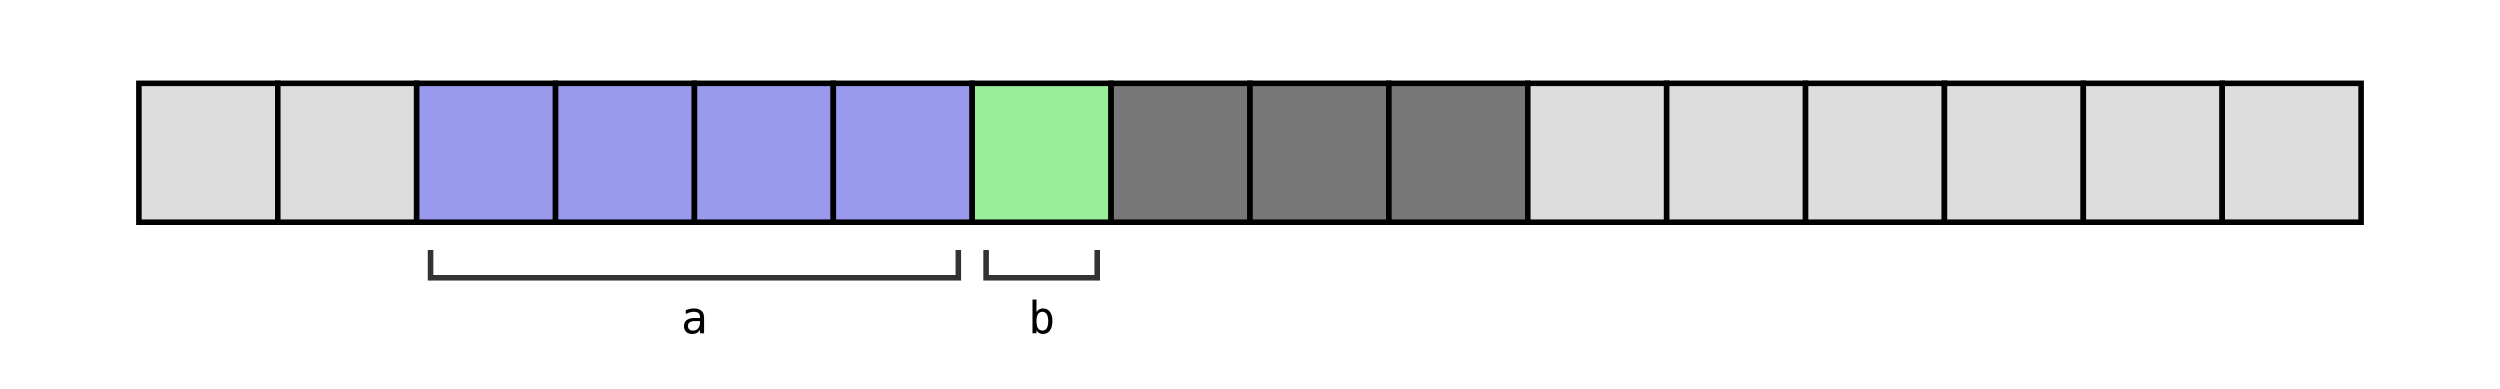
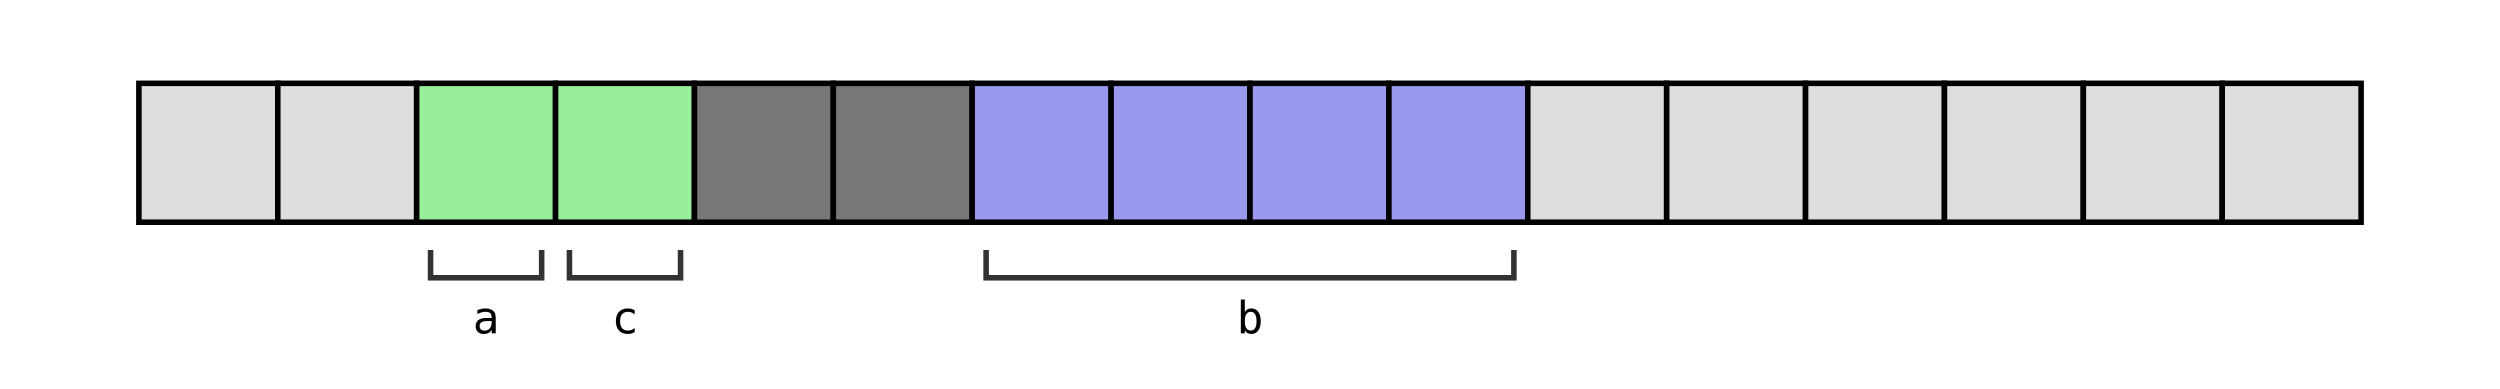
<svg xmlns="http://www.w3.org/2000/svg" width="900" height="140">
  <style>
    .addr {
      font: 14px monospace;
      fill: #555;
    }

    .varname {
      font: 16px monospace;
      text-anchor:middle;
    }

    .empty {
      fill: #dddddd;
      stroke: black;
      stroke-width: 2;
    }

    .varx {
      fill: #9999ee;
      stroke: black;
      stroke-width: 2;
    }

    .vary {
      fill: #99ee99;
      stroke: black;
      stroke-width: 2;
    }

    .varz {
      fill: #777777;
      stroke: black;
      stroke-width: 2;
    }

    .brace {
      stroke: #333;
      stroke-width: 2;
      fill: none;
    }
  </style>
  <rect x="50" y="30" width="50" height="50" class="empty" />
  <rect x="100" y="30" width="50" height="50" class="empty" />
-   <rect x="150" y="30" width="50" height="50" class="varx" />
-   <rect x="200" y="30" width="50" height="50" class="varx" />
-   <rect x="250" y="30" width="50" height="50" class="varx" />
-   <rect x="300" y="30" width="50" height="50" class="varx" />
-   <rect x="350" y="30" width="50" height="50" class="vary" />
-   <rect x="400" y="30" width="50" height="50" class="varz" />
-   <rect x="450" y="30" width="50" height="50" class="varz" />
-   <rect x="500" y="30" width="50" height="50" class="varz" />
+   <rect x="150" y="30" width="50" height="50" class="vary" />
+   <rect x="200" y="30" width="50" height="50" class="vary" />
+   <rect x="250" y="30" width="50" height="50" class="varz" />
+   <rect x="300" y="30" width="50" height="50" class="varz" />
+   <rect x="350" y="30" width="50" height="50" class="varx" />
+   <rect x="400" y="30" width="50" height="50" class="varx" />
+   <rect x="450" y="30" width="50" height="50" class="varx" />
+   <rect x="500" y="30" width="50" height="50" class="varx" />
  <rect x="550" y="30" width="50" height="50" class="empty" />
  <rect x="600" y="30" width="50" height="50" class="empty" />
  <rect x="650" y="30" width="50" height="50" class="empty" />
  <rect x="700" y="30" width="50" height="50" class="empty" />
  <rect x="750" y="30" width="50" height="50" class="empty" />
  <rect x="800" y="30" width="50" height="50" class="empty" />
-   <path d="     M 155 90     L 155 100     L 345 100     L 345 90   " class="brace" />
-   <text x="250" y="120" class="varname">a</text>
-   <path d="     M 355 90     L 355 100     L 395 100     L 395 90   " class="brace" />
-   <text x="375" y="120" class="varname">b</text>
+   <path d="     M 155 90     L 155 100     L 195 100     L 195 90   " class="brace" />
+   <text x="175" y="120" class="varname">a</text>
+   <path d="     M 205 90     L 205 100     L 245 100     L 245 90   " class="brace" />
+   <text x="225" y="120" class="varname">c</text>
+   <path d="     M 355 90     L 355 100     L 545 100     L 545 90   " class="brace" />
+   <text x="450" y="120" class="varname">b</text>
</svg>
